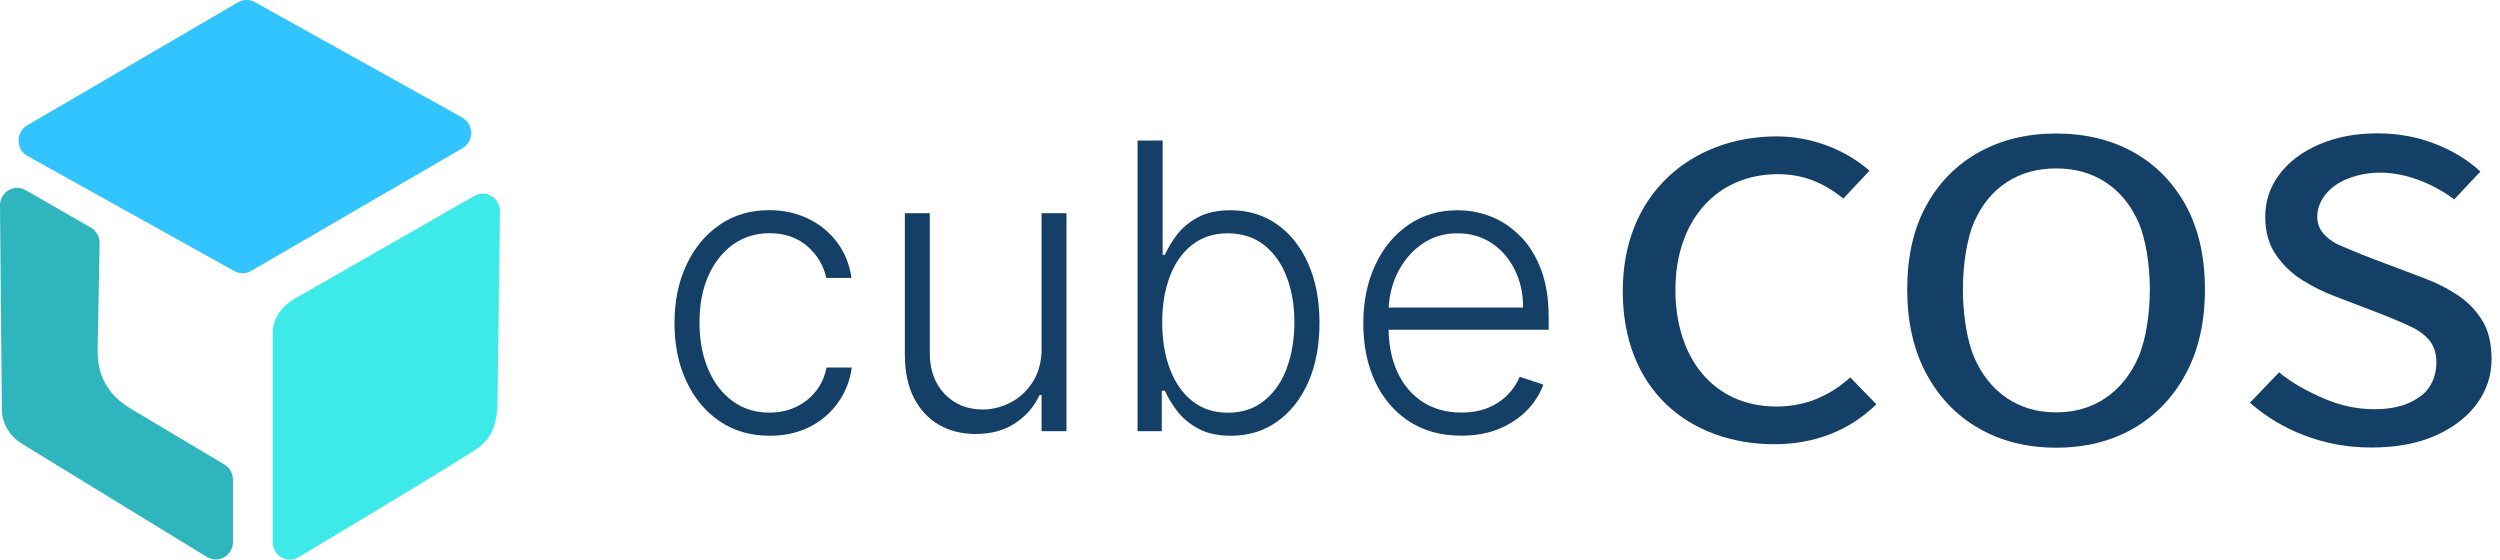
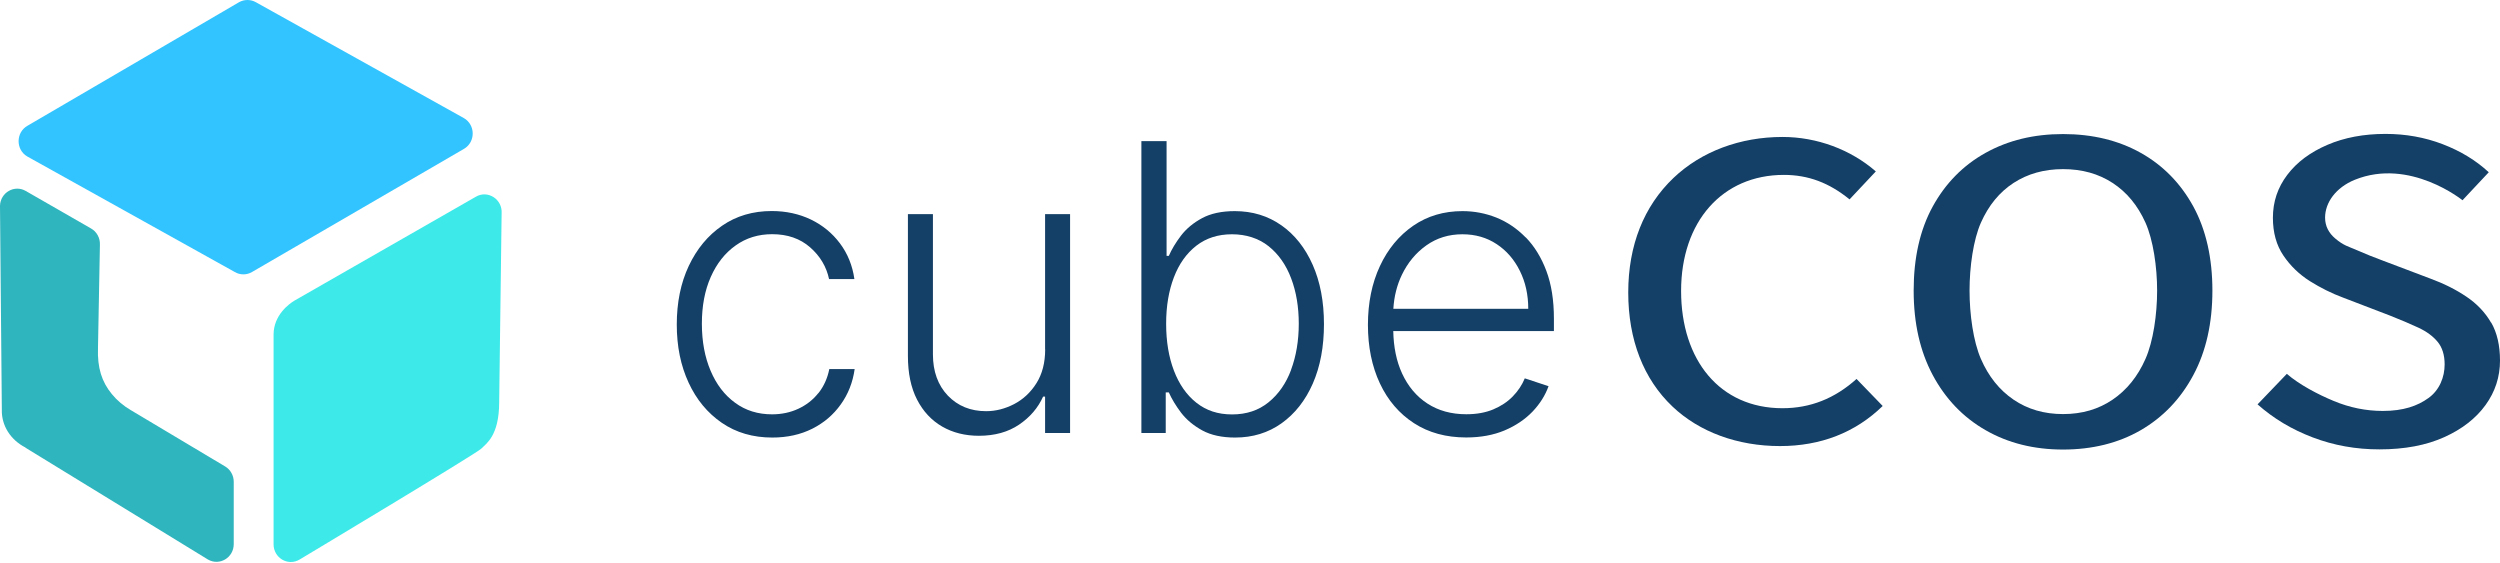
- <svg xmlns="http://www.w3.org/2000/svg" width="134" height="30" viewBox="0 0 134 30" fill="none">
-   <path d="M1.47 6.712L12.768 0.119C13.046 -0.04 13.391 -0.04 13.669 0.119L24.779 6.303C25.402 6.662 25.411 7.574 24.792 7.942L13.467 14.516C13.181 14.689 12.822 14.689 12.535 14.516L1.452 8.351C0.834 7.983 0.843 7.066 1.47 6.712Z" fill="#31C4FF" />
-   <path d="M26.666 21.459L26.796 11.393C26.849 10.634 26.052 10.121 25.411 10.507L15.731 16.047C15.448 16.215 14.615 16.818 14.615 17.863V29.054C14.615 29.785 15.39 30.239 16.004 29.867C16.004 29.867 25.447 24.214 25.711 23.947C25.976 23.679 26.666 23.261 26.666 21.463V21.459Z" fill="#3DE9E9" />
-   <path d="M1.367 23.892C0.56 23.483 0.076 22.712 0.099 21.876L0 10.984C0.022 10.276 0.771 9.844 1.376 10.194L4.872 12.201C5.176 12.378 5.356 12.714 5.338 13.073L5.235 18.566C5.194 19.642 5.441 20.387 5.974 21.036C6.256 21.381 6.601 21.667 6.982 21.89L12.029 24.9C12.311 25.068 12.486 25.381 12.486 25.717V29.045C12.486 29.767 11.728 30.221 11.11 29.867L1.358 23.897L1.367 23.892Z" fill="#2EB5BD" />
-   <path d="M114.358 8.16C113.166 7.493 111.781 7.157 110.208 7.157C108.635 7.157 107.268 7.493 106.067 8.16C104.866 8.827 103.925 9.785 103.244 11.025C102.562 12.269 102.226 13.763 102.226 15.511C102.226 17.259 102.567 18.748 103.244 20.019C103.925 21.29 104.861 22.271 106.067 22.961C107.268 23.651 108.648 23.996 110.208 23.996C111.768 23.996 113.166 23.651 114.358 22.961C115.55 22.271 116.487 21.29 117.168 20.019C117.849 18.748 118.185 17.245 118.185 15.511C118.185 13.776 117.845 12.269 117.168 11.025C116.487 9.785 115.55 8.827 114.358 8.16ZM114.609 19.161C114.197 20.096 113.61 20.818 112.857 21.331C112.104 21.844 111.221 22.103 110.208 22.103C109.195 22.103 108.312 21.844 107.559 21.331C106.806 20.818 106.224 20.092 105.821 19.161C105.413 18.23 105.211 16.777 105.211 15.511C105.211 14.244 105.413 12.8 105.821 11.883C106.228 10.966 106.806 10.258 107.559 9.767C108.312 9.277 109.195 9.027 110.208 9.027C111.221 9.027 112.099 9.272 112.857 9.767C113.61 10.258 114.197 10.966 114.609 11.883C115.021 12.8 115.232 14.248 115.232 15.511C115.232 16.773 115.026 18.226 114.609 19.161Z" fill="#143F66" />
-   <path d="M133.073 17.227C132.76 16.682 132.32 16.219 131.756 15.838C131.191 15.456 130.546 15.134 129.815 14.866L127.306 13.917C126.826 13.74 126.355 13.554 125.903 13.354C125.446 13.154 125.195 13.113 124.733 12.718C124.419 12.45 124.204 12.087 124.204 11.62C124.204 10.812 124.778 10.012 125.786 9.599C128.726 8.405 131.545 10.689 131.545 10.689L132.948 9.195C132.267 8.564 131.447 8.065 130.487 7.697C129.528 7.329 128.507 7.147 127.431 7.147C126.27 7.147 125.235 7.343 124.325 7.733C123.415 8.124 122.698 8.655 122.187 9.331C121.672 10.008 121.417 10.771 121.417 11.624C121.417 12.419 121.605 13.091 121.977 13.64C122.349 14.189 122.824 14.648 123.393 15.007C123.967 15.365 124.549 15.656 125.145 15.878L127.682 16.85C128.247 17.073 128.749 17.286 129.188 17.49C129.627 17.695 129.972 17.949 130.219 18.248C130.465 18.548 130.591 18.952 130.591 19.452C130.591 20.128 130.317 20.823 129.73 21.245C129.143 21.672 128.381 21.935 127.288 21.935C126.391 21.935 125.517 21.758 124.666 21.404C123.81 21.05 122.824 20.528 122.161 19.956L120.596 21.585C121.444 22.335 122.425 22.925 123.541 23.347C124.661 23.774 125.849 23.987 127.108 23.987C128.453 23.987 129.605 23.769 130.564 23.338C131.523 22.907 132.262 22.33 132.778 21.617C133.293 20.904 133.548 20.114 133.548 19.247C133.548 18.439 133.392 17.763 133.078 17.218L133.073 17.227Z" fill="#143F66" />
-   <path d="M95.217 21.79C91.878 21.79 89.803 19.234 89.803 15.529C89.803 11.824 92.008 9.336 95.293 9.336C96.593 9.336 97.709 9.754 98.802 10.643L100.205 9.15C98.861 7.978 97.05 7.311 95.226 7.311C92.949 7.311 90.883 8.087 89.4 9.495C87.813 11.002 86.98 13.095 86.98 15.615C86.98 18.135 87.795 20.237 89.346 21.704C90.78 23.061 92.819 23.81 95.087 23.81C97.261 23.81 99.107 23.093 100.573 21.672L99.174 20.228C98.005 21.277 96.705 21.79 95.213 21.79H95.217Z" fill="#143F66" />
-   <path d="M43.709 20.991C43.423 21.349 43.064 21.626 42.643 21.822C42.222 22.017 41.751 22.117 41.245 22.117C40.487 22.117 39.828 21.912 39.268 21.499C38.703 21.091 38.269 20.519 37.959 19.792C37.65 19.066 37.493 18.226 37.493 17.277C37.493 16.328 37.65 15.502 37.968 14.784C38.287 14.067 38.726 13.508 39.295 13.104C39.86 12.7 40.51 12.5 41.249 12.5C42.069 12.5 42.746 12.736 43.279 13.204C43.813 13.672 44.149 14.239 44.288 14.898H45.641C45.538 14.171 45.278 13.536 44.87 12.991C44.462 12.446 43.947 12.024 43.32 11.72C42.692 11.42 41.998 11.265 41.227 11.265C40.218 11.265 39.335 11.524 38.578 12.046C37.816 12.569 37.225 13.281 36.794 14.194C36.364 15.107 36.153 16.151 36.153 17.322C36.153 18.494 36.364 19.52 36.785 20.428C37.207 21.336 37.798 22.049 38.56 22.571C39.322 23.093 40.223 23.356 41.254 23.356C42.056 23.356 42.768 23.197 43.391 22.884C44.014 22.571 44.521 22.14 44.915 21.585C45.309 21.036 45.556 20.41 45.654 19.701H44.301C44.203 20.196 44.005 20.628 43.718 20.986L43.709 20.991Z" fill="#143F66" />
-   <path d="M55.832 18.648C55.832 19.361 55.675 19.965 55.366 20.455C55.057 20.945 54.658 21.318 54.179 21.567C53.699 21.817 53.197 21.949 52.677 21.949C51.848 21.949 51.167 21.672 50.634 21.118C50.105 20.564 49.836 19.828 49.836 18.916V11.429H48.5V18.998C48.5 19.919 48.662 20.7 48.989 21.331C49.316 21.967 49.764 22.444 50.333 22.771C50.903 23.098 51.557 23.261 52.292 23.261C53.139 23.261 53.856 23.061 54.438 22.666C55.021 22.271 55.451 21.772 55.72 21.172H55.828V23.111H57.163V11.429H55.828V18.648H55.832Z" fill="#143F66" />
-   <path d="M68.453 12.028C67.736 11.524 66.906 11.27 65.961 11.27C65.253 11.27 64.67 11.397 64.209 11.647C63.747 11.897 63.37 12.21 63.088 12.578C62.806 12.95 62.591 13.309 62.438 13.658H62.317V7.533H60.973V23.111H62.272V20.945H62.438C62.595 21.299 62.815 21.663 63.097 22.035C63.384 22.407 63.76 22.721 64.226 22.975C64.692 23.229 65.28 23.356 65.979 23.356C66.92 23.356 67.749 23.102 68.462 22.593C69.174 22.085 69.73 21.381 70.129 20.473C70.528 19.565 70.725 18.507 70.725 17.299C70.725 16.092 70.523 15.043 70.124 14.139C69.725 13.236 69.165 12.528 68.448 12.024L68.453 12.028ZM68.972 19.738C68.699 20.469 68.296 21.045 67.762 21.477C67.229 21.908 66.584 22.121 65.817 22.121C65.051 22.121 64.437 21.912 63.913 21.499C63.388 21.086 62.989 20.514 62.712 19.788C62.434 19.061 62.295 18.226 62.295 17.281C62.295 16.337 62.434 15.524 62.707 14.807C62.98 14.089 63.379 13.527 63.904 13.118C64.428 12.709 65.064 12.505 65.813 12.505C66.561 12.505 67.234 12.718 67.767 13.141C68.296 13.563 68.699 14.135 68.972 14.857C69.246 15.579 69.38 16.387 69.38 17.281C69.38 18.176 69.241 19.007 68.968 19.738H68.972Z" fill="#143F66" />
-   <path d="M81.499 12.673C81.037 12.201 80.513 11.847 79.935 11.615C79.352 11.383 78.751 11.27 78.124 11.27C77.129 11.27 76.251 11.529 75.493 12.051C74.736 12.573 74.14 13.29 73.714 14.203C73.288 15.116 73.073 16.165 73.073 17.34C73.073 18.516 73.288 19.565 73.714 20.469C74.14 21.372 74.749 22.08 75.534 22.589C76.318 23.098 77.25 23.352 78.326 23.352C79.097 23.352 79.778 23.225 80.374 22.975C80.965 22.725 81.463 22.389 81.862 21.976C82.261 21.558 82.547 21.104 82.722 20.614L81.454 20.196C81.31 20.546 81.095 20.868 80.813 21.159C80.531 21.449 80.181 21.681 79.769 21.853C79.356 22.026 78.877 22.112 78.33 22.112C77.528 22.112 76.838 21.922 76.251 21.54C75.664 21.159 75.215 20.623 74.897 19.933C74.597 19.284 74.445 18.525 74.427 17.672H83.009V17.004C83.009 16.024 82.874 15.179 82.606 14.462C82.337 13.745 81.969 13.15 81.508 12.673H81.499ZM74.431 16.482C74.472 15.833 74.619 15.225 74.888 14.666C75.202 14.017 75.637 13.495 76.192 13.1C76.748 12.705 77.389 12.505 78.124 12.505C78.814 12.505 79.424 12.682 79.953 13.032C80.481 13.381 80.894 13.858 81.189 14.457C81.49 15.057 81.638 15.733 81.638 16.482H74.431Z" fill="#143F66" />
+ <svg xmlns="http://www.w3.org/2000/svg" viewBox="0 0 115.655 26" fill="none">
+   <path d="M1.273 5.817L11.057 0.103C11.298 -0.034 11.597 -0.034 11.838 0.103L21.459 5.463C21.998 5.773 22.006 6.564 21.471 6.883L11.663 12.581C11.415 12.73 11.104 12.73 10.856 12.581L1.258 7.237C0.722 6.919 0.73 6.124 1.273 5.817Z" fill="#31C4FF" />
+   <path d="M23.093 18.597L23.206 9.874C23.252 9.217 22.561 8.772 22.006 9.106L13.623 13.907C13.378 14.053 12.656 14.576 12.656 15.481V25.18C12.656 25.814 13.328 26.207 13.86 25.885C13.86 25.885 22.037 20.986 22.266 20.754C22.495 20.521 23.093 20.16 23.093 18.601V18.597Z" fill="#3DE9E9" />
+   <path d="M1.184 20.706C0.485 20.352 0.066 19.683 0.085 18.959L0 9.52C0.019 8.906 0.668 8.532 1.192 8.835L4.219 10.574C4.483 10.727 4.638 11.019 4.622 11.33L4.533 16.091C4.498 17.023 4.712 17.669 5.174 18.231C5.418 18.53 5.717 18.778 6.047 18.971L10.417 21.58C10.662 21.726 10.813 21.997 10.813 22.288V25.173C10.813 25.798 10.157 26.192 9.621 25.885L1.176 20.71L1.184 20.706Z" fill="#2EB5BD" />
+   <path d="M99.036 7.072C98.004 6.494 96.804 6.202 95.442 6.202C94.08 6.202 92.896 6.494 91.856 7.072C90.816 7.65 90.001 8.481 89.411 9.555C88.821 10.633 88.53 11.928 88.53 13.443C88.53 14.958 88.825 16.248 89.411 17.35C90.001 18.452 90.812 19.302 91.856 19.9C92.896 20.498 94.091 20.797 95.442 20.797C96.793 20.797 98.004 20.498 99.036 19.9C100.068 19.302 100.88 18.452 101.469 17.35C102.059 16.248 102.35 14.946 102.35 13.443C102.35 11.94 102.056 10.633 101.469 9.555C100.88 8.481 100.068 7.65 99.036 7.072ZM99.253 16.606C98.896 17.417 98.388 18.043 97.736 18.487C97.084 18.932 96.319 19.156 95.442 19.156C94.565 19.156 93.8 18.932 93.148 18.487C92.496 18.043 91.992 17.413 91.642 16.606C91.289 15.8 91.115 14.54 91.115 13.443C91.115 12.345 91.289 11.094 91.642 10.299C91.996 9.504 92.496 8.89 93.148 8.465C93.8 8.04 94.565 7.824 95.442 7.824C96.319 7.824 97.08 8.036 97.736 8.465C98.388 8.89 98.896 9.504 99.253 10.299C99.61 11.094 99.793 12.349 99.793 13.443C99.793 14.537 99.614 15.796 99.253 16.606Z" fill="#143F66" />
+   <path d="M115.244 14.93C114.972 14.458 114.592 14.056 114.103 13.726C113.614 13.395 113.055 13.116 112.422 12.884L110.249 12.062C109.833 11.908 109.426 11.747 109.034 11.573C108.638 11.4 108.421 11.365 108.021 11.023C107.749 10.79 107.563 10.476 107.563 10.07C107.563 9.37 108.06 8.677 108.933 8.319C111.479 7.284 113.92 9.264 113.92 9.264L115.135 7.969C114.545 7.422 113.835 6.989 113.004 6.671C112.174 6.352 111.289 6.195 110.357 6.195C109.352 6.195 108.456 6.364 107.668 6.702C106.88 7.041 106.259 7.501 105.816 8.087C105.37 8.674 105.149 9.335 105.149 10.074C105.149 10.763 105.312 11.345 105.634 11.821C105.956 12.298 106.368 12.695 106.86 13.006C107.357 13.317 107.862 13.569 108.378 13.761L110.575 14.603C111.064 14.796 111.498 14.981 111.879 15.158C112.259 15.335 112.558 15.556 112.771 15.815C112.985 16.075 113.094 16.425 113.094 16.858C113.094 17.444 112.857 18.047 112.348 18.412C111.84 18.782 111.18 19.011 110.233 19.011C109.457 19.011 108.7 18.857 107.963 18.55C107.221 18.243 106.368 17.791 105.793 17.295L104.439 18.707C105.172 19.357 106.022 19.868 106.989 20.234C107.959 20.604 108.987 20.789 110.078 20.789C111.242 20.789 112.24 20.6 113.07 20.226C113.901 19.853 114.541 19.353 114.988 18.735C115.434 18.117 115.655 17.433 115.655 16.681C115.655 15.981 115.519 15.394 115.248 14.922L115.244 14.93Z" fill="#143F66" />
+   <path d="M82.46 18.885C79.568 18.885 77.771 16.669 77.771 13.458C77.771 10.248 79.68 8.091 82.525 8.091C83.651 8.091 84.617 8.453 85.564 9.224L86.779 7.93C85.615 6.915 84.047 6.336 82.467 6.336C80.496 6.336 78.706 7.009 77.422 8.229C76.048 9.535 75.326 11.349 75.326 13.533C75.326 15.717 76.032 17.539 77.375 18.81C78.617 19.986 80.383 20.636 82.347 20.636C84.229 20.636 85.828 20.014 87.097 18.782L85.887 17.531C84.874 18.44 83.748 18.885 82.456 18.885H82.46Z" fill="#143F66" />
+   <path d="M37.853 18.192C37.605 18.503 37.294 18.743 36.929 18.912C36.565 19.081 36.157 19.168 35.718 19.168C35.062 19.168 34.492 18.991 34.007 18.633C33.518 18.279 33.141 17.783 32.874 17.153C32.606 16.524 32.47 15.796 32.47 14.973C32.47 14.151 32.606 13.435 32.881 12.813C33.157 12.191 33.537 11.707 34.03 11.357C34.519 11.007 35.082 10.834 35.722 10.834C36.433 10.834 37.019 11.038 37.48 11.444C37.942 11.849 38.233 12.341 38.354 12.911H39.526C39.437 12.282 39.212 11.731 38.858 11.259C38.505 10.787 38.059 10.421 37.516 10.157C36.972 9.897 36.37 9.763 35.703 9.763C34.83 9.763 34.065 9.988 33.409 10.44C32.749 10.893 32.237 11.511 31.864 12.302C31.492 13.092 31.309 13.997 31.309 15.013C31.309 16.028 31.492 16.917 31.857 17.704C32.221 18.491 32.734 19.109 33.394 19.561C34.053 20.014 34.834 20.242 35.726 20.242C36.421 20.242 37.038 20.104 37.578 19.833C38.117 19.561 38.556 19.188 38.897 18.707C39.239 18.231 39.452 17.688 39.538 17.075H38.365C38.28 17.503 38.109 17.877 37.861 18.188L37.853 18.192Z" fill="#143F66" />
+   <path d="M48.352 16.162C48.352 16.779 48.216 17.303 47.948 17.728C47.68 18.153 47.335 18.475 46.919 18.692C46.504 18.908 46.07 19.022 45.619 19.022C44.901 19.022 44.311 18.782 43.849 18.302C43.392 17.822 43.159 17.185 43.159 16.394V9.905H42.002V16.465C42.002 17.263 42.142 17.94 42.425 18.487C42.709 19.038 43.097 19.451 43.59 19.735C44.082 20.018 44.649 20.16 45.286 20.16C46.019 20.16 46.64 19.986 47.145 19.644C47.649 19.302 48.022 18.869 48.255 18.349H48.348V20.03H49.504V9.905H48.348V16.162H48.352Z" fill="#143F66" />
+   <path d="M59.281 10.425C58.66 9.988 57.942 9.767 57.123 9.767C56.51 9.767 56.005 9.878 55.606 10.094C55.206 10.31 54.88 10.582 54.635 10.901C54.391 11.223 54.205 11.534 54.072 11.837H53.968V6.529H52.803V20.03H53.929V18.153H54.072C54.208 18.46 54.399 18.774 54.643 19.097C54.892 19.42 55.218 19.691 55.621 19.912C56.025 20.132 56.533 20.242 57.139 20.242C57.954 20.242 58.672 20.022 59.289 19.581C59.906 19.14 60.387 18.53 60.733 17.744C61.078 16.956 61.249 16.04 61.249 14.993C61.249 13.946 61.074 13.037 60.729 12.254C60.383 11.471 59.898 10.857 59.277 10.421L59.281 10.425ZM59.731 17.106C59.495 17.739 59.145 18.239 58.683 18.613C58.221 18.987 57.663 19.172 56.999 19.172C56.335 19.172 55.804 18.991 55.349 18.633C54.895 18.275 54.55 17.779 54.309 17.149C54.069 16.52 53.948 15.796 53.948 14.977C53.948 14.159 54.069 13.454 54.305 12.833C54.542 12.211 54.888 11.723 55.342 11.369C55.796 11.015 56.347 10.838 56.995 10.838C57.643 10.838 58.225 11.023 58.687 11.389C59.145 11.755 59.495 12.25 59.731 12.876C59.968 13.502 60.084 14.202 60.084 14.977C60.084 15.752 59.964 16.473 59.727 17.106H59.731Z" fill="#143F66" />
+   <path d="M70.579 10.983C70.179 10.574 69.725 10.267 69.225 10.066C68.72 9.866 68.2 9.767 67.657 9.767C66.795 9.767 66.034 9.992 65.378 10.444C64.722 10.897 64.206 11.518 63.838 12.309C63.469 13.1 63.283 14.009 63.283 15.028C63.283 16.047 63.469 16.956 63.838 17.739C64.206 18.523 64.734 19.136 65.413 19.577C66.093 20.018 66.9 20.238 67.831 20.238C68.499 20.238 69.089 20.128 69.605 19.912C70.117 19.695 70.548 19.404 70.894 19.046C71.239 18.684 71.487 18.29 71.639 17.866L70.54 17.503C70.416 17.806 70.23 18.086 69.985 18.338C69.741 18.59 69.438 18.79 69.081 18.94C68.724 19.089 68.309 19.164 67.835 19.164C67.141 19.164 66.543 18.999 66.034 18.668C65.526 18.338 65.138 17.873 64.862 17.275C64.602 16.712 64.47 16.055 64.455 15.316H71.887V14.737C71.887 13.887 71.771 13.155 71.538 12.534C71.305 11.912 70.987 11.396 70.587 10.983H70.579ZM64.459 14.285C64.493 13.722 64.622 13.195 64.855 12.711C65.126 12.148 65.503 11.695 65.984 11.353C66.465 11.011 67.02 10.838 67.657 10.838C68.254 10.838 68.782 10.991 69.24 11.294C69.698 11.597 70.055 12.01 70.311 12.53C70.571 13.049 70.7 13.635 70.7 14.285H64.459Z" fill="#143F66" />
</svg>
